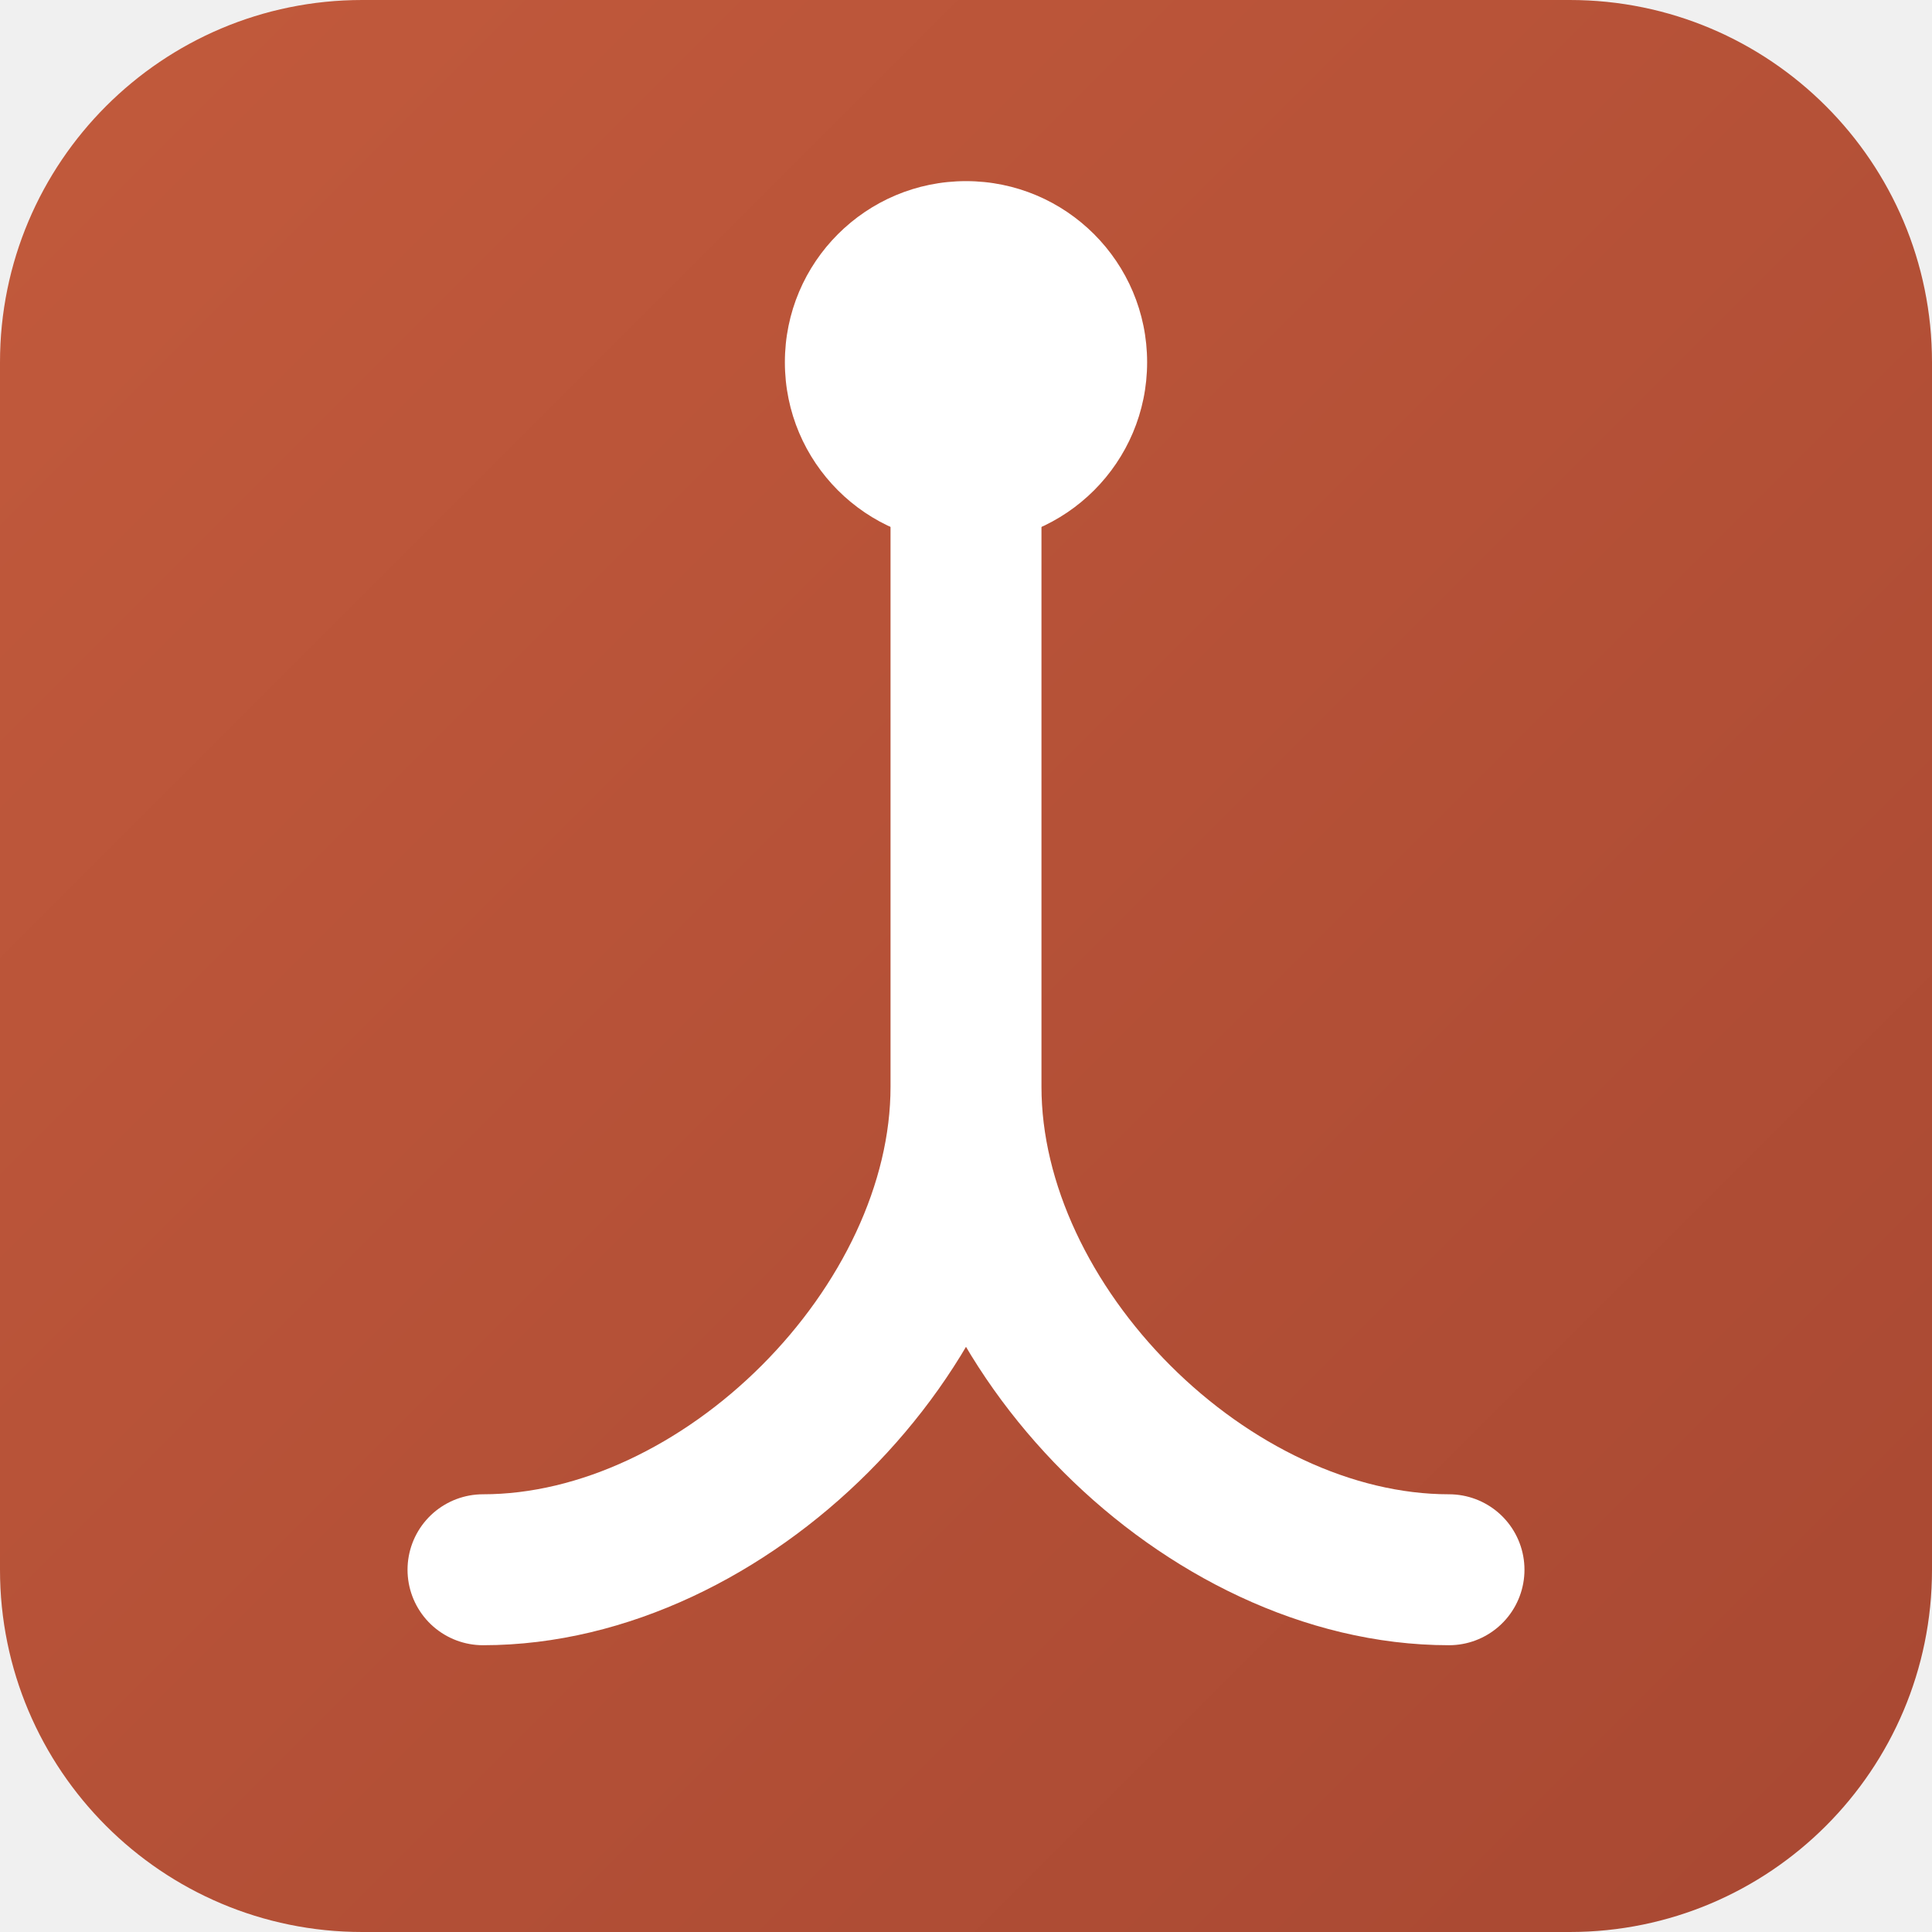
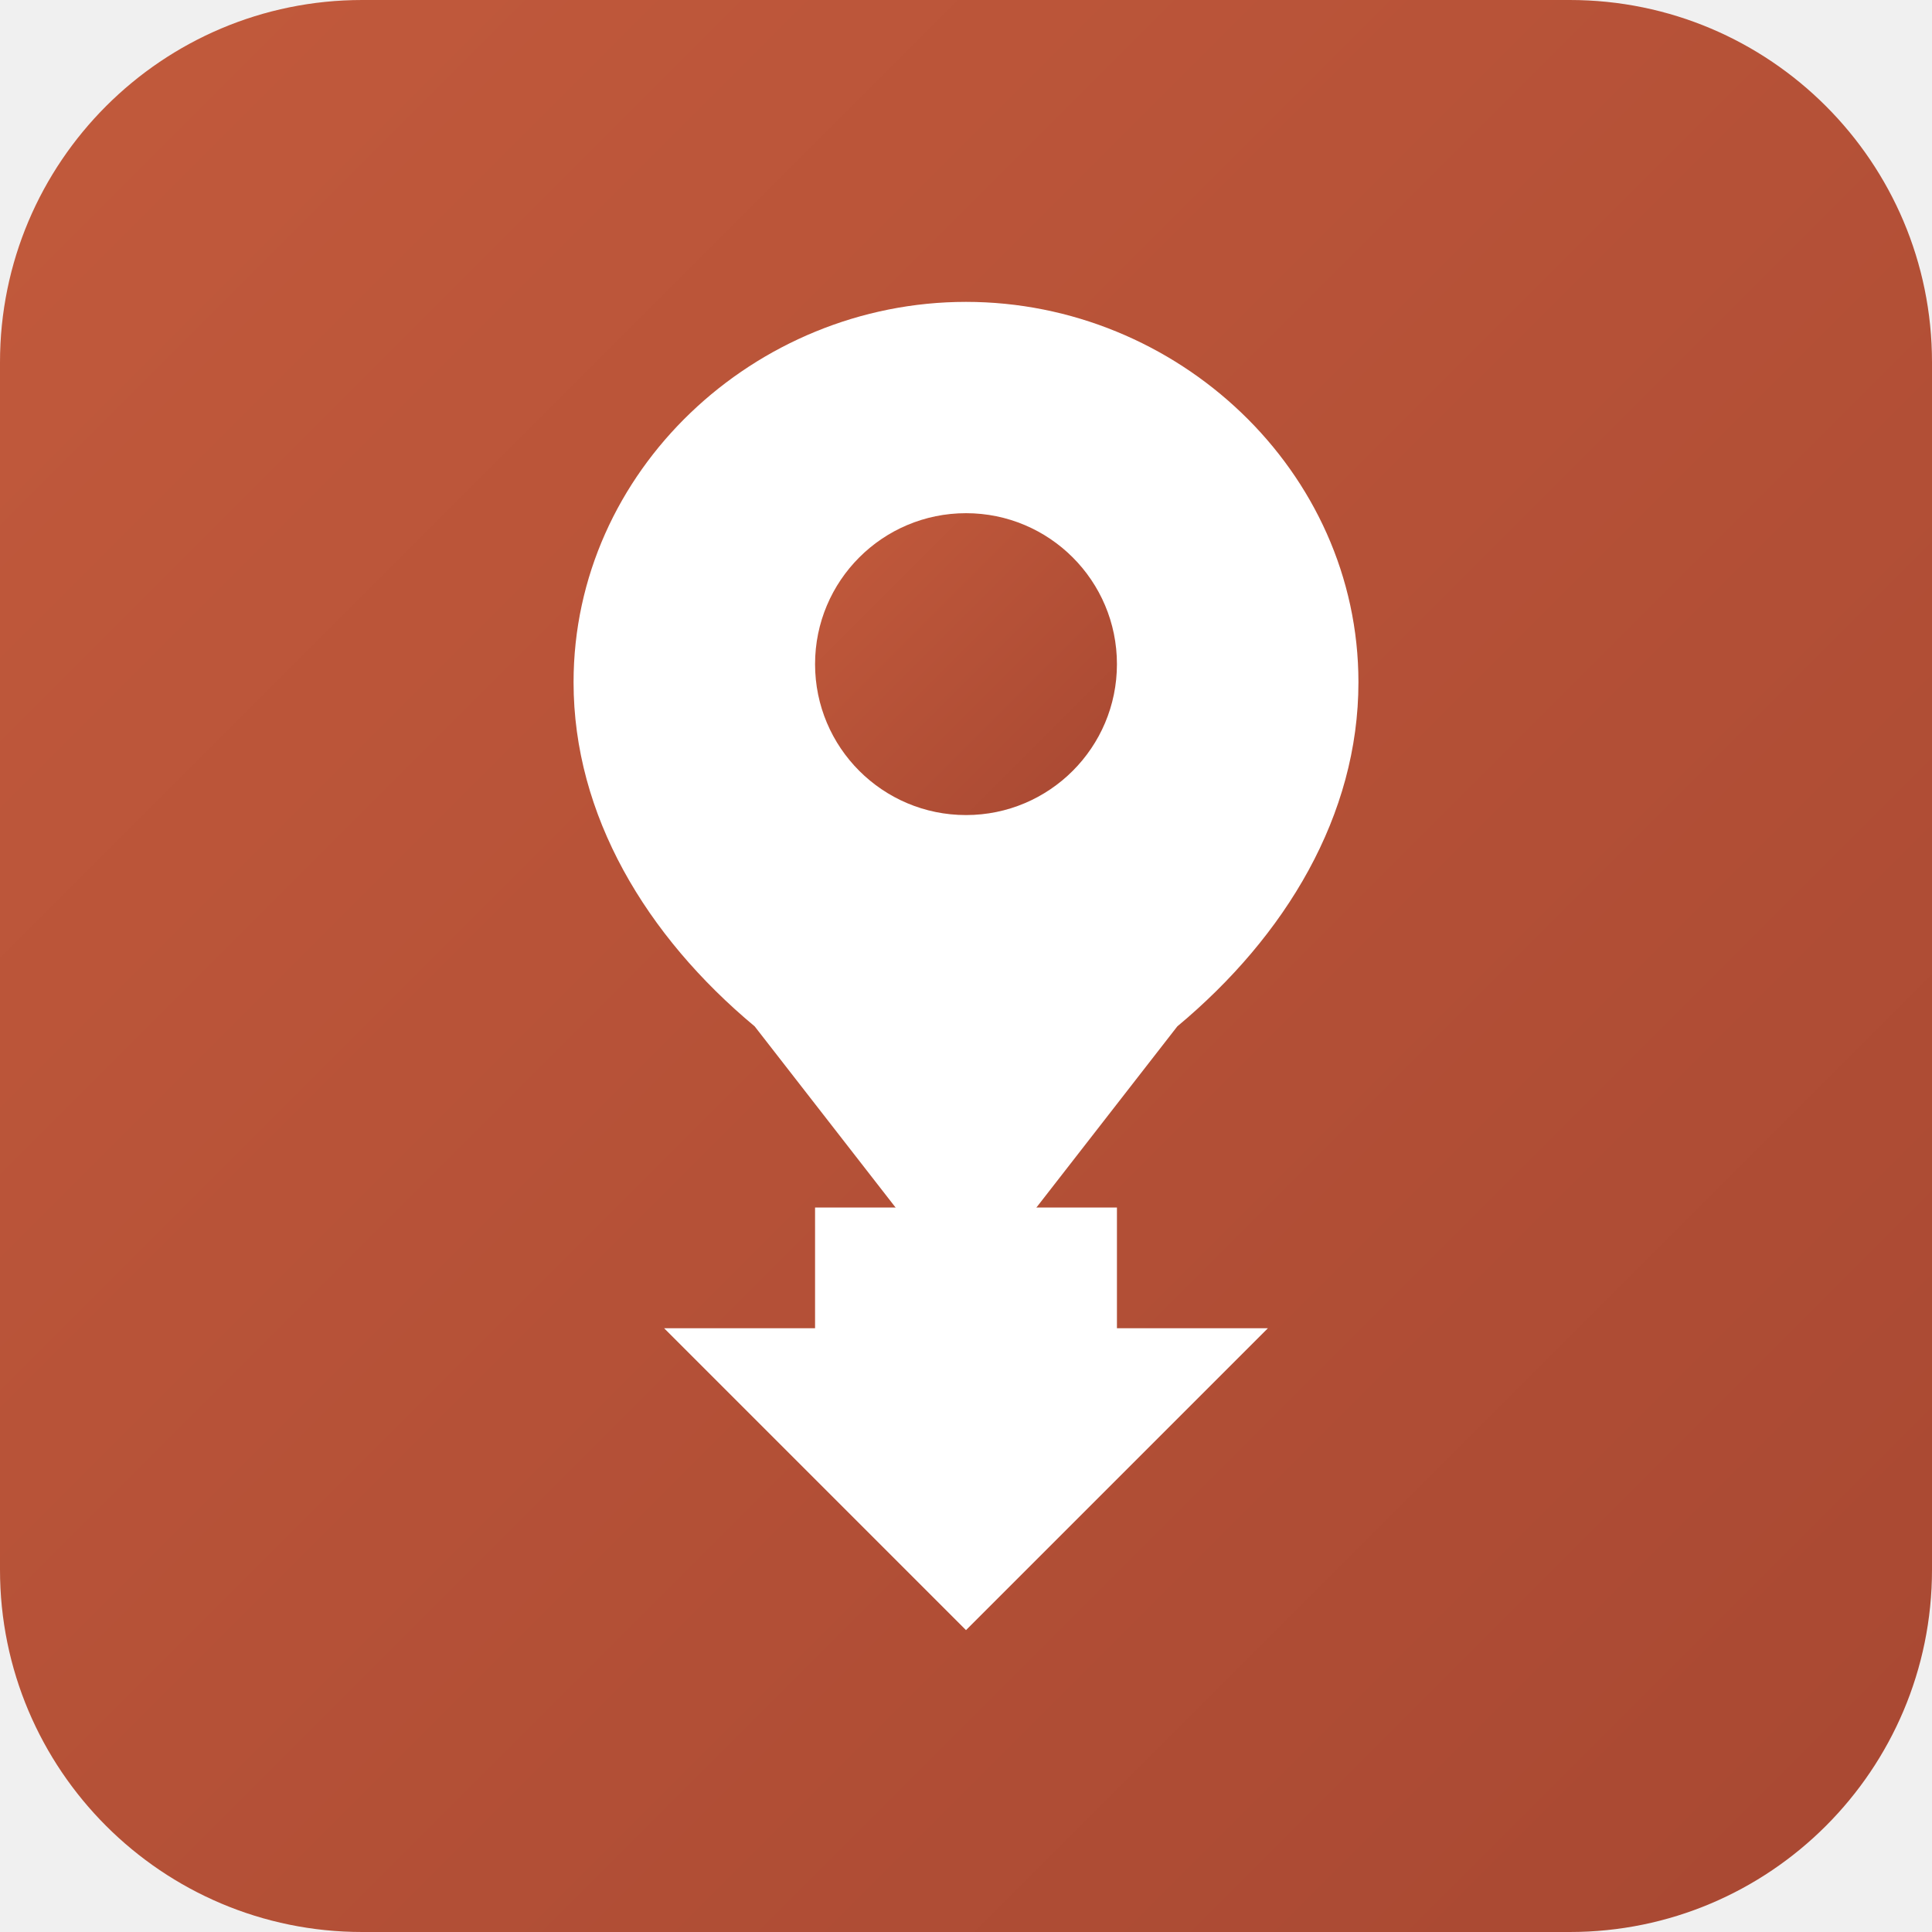
<svg xmlns="http://www.w3.org/2000/svg" width="32" height="32" viewBox="0 0 32 32">
  <defs>
    <linearGradient id="grad" x1="0%" y1="0%" x2="100%" y2="100%">
      <stop offset="0%" style="stop-color:#c25a3c" />
      <stop offset="100%" style="stop-color:#a84832" />
    </linearGradient>
  </defs>
  <rect width="32" height="32" rx="6" fill="url(#grad)" />
-   <path d="M16 6 L16 18 M16 18 C16 22 12 26 8 26 M16 18 C16 22 20 26 24 26" stroke="white" stroke-width="2.5" fill="none" stroke-linecap="round" />
-   <circle cx="16" cy="6" r="3" fill="white" />
+   <path d="M16 5c-3.5 0-6.5 2.8-6.5 6.3 0 2.2 1.2 4.2 3 5.7l3.5 4.5 3.5-4.5c1.8-1.5 3-3.5 3-5.7C22.5 7.8 19.5 5 16 5z" fill="white" />
+   <circle cx="16" cy="11" r="2.5" fill="url(#grad)" />
+   <polygon points="16,27 11,22 13.5,22 13.5,20 18.5,20 18.5,22 21,22" fill="white" />
</svg>
